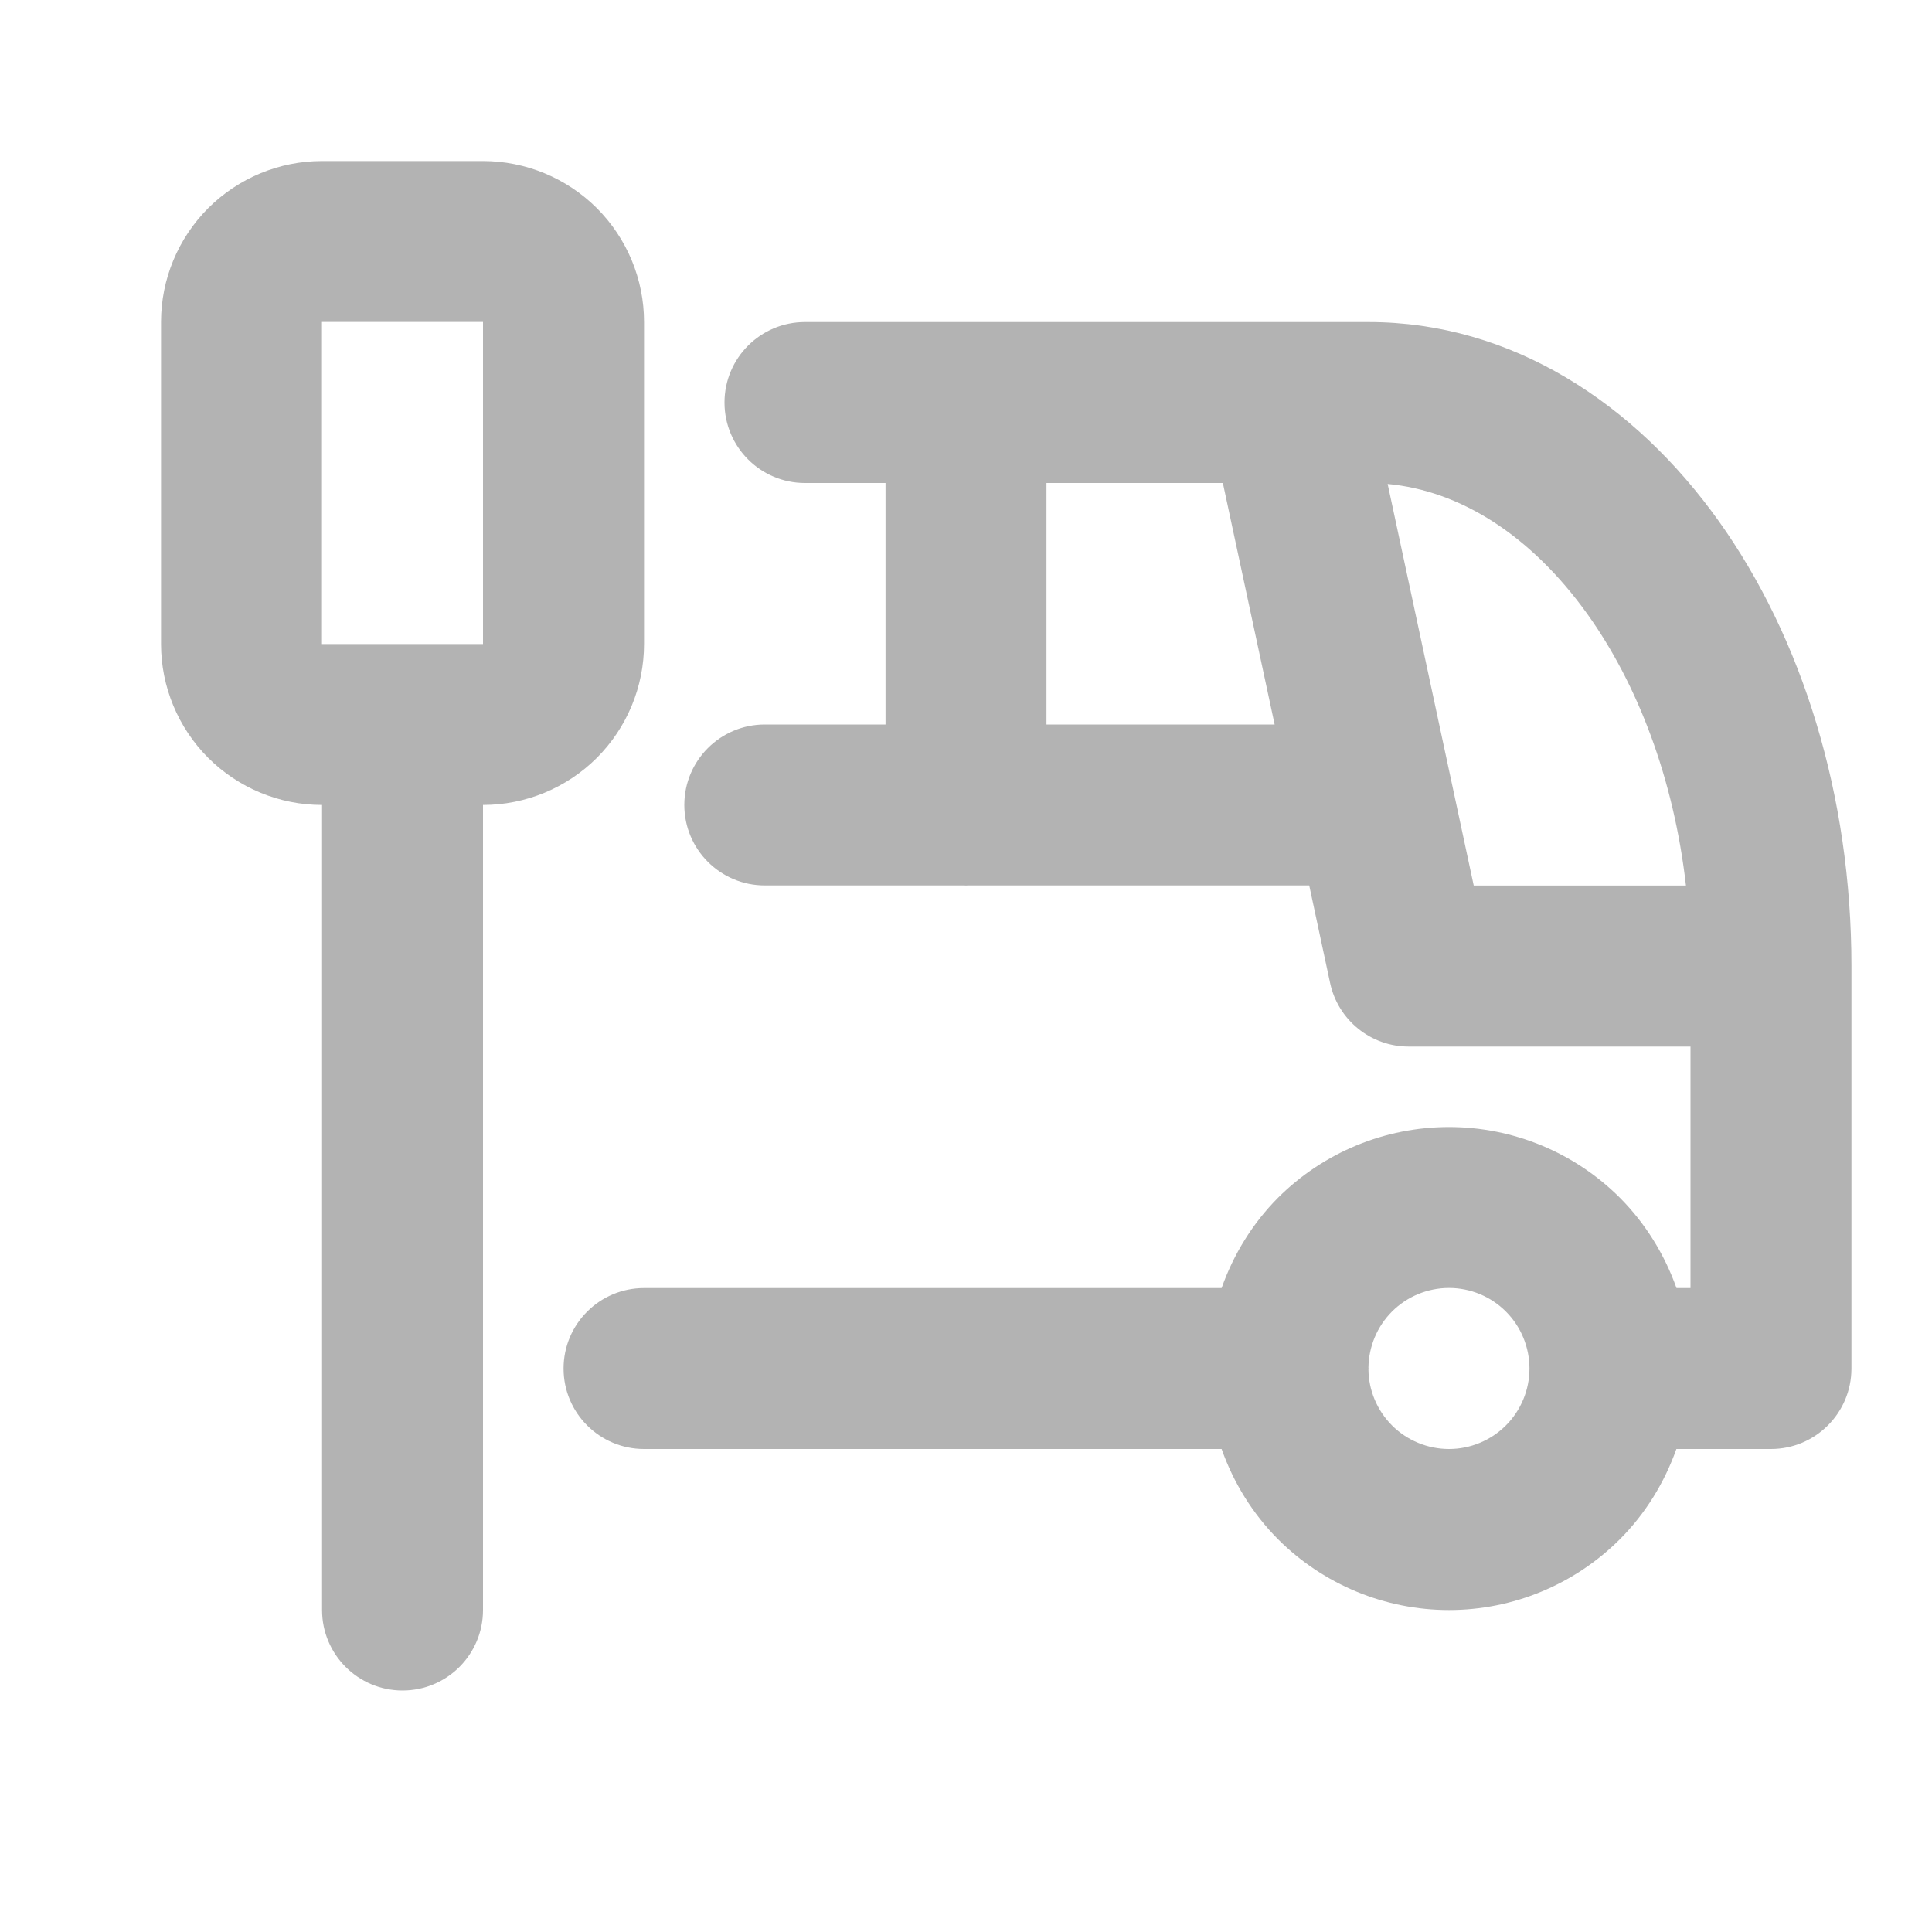
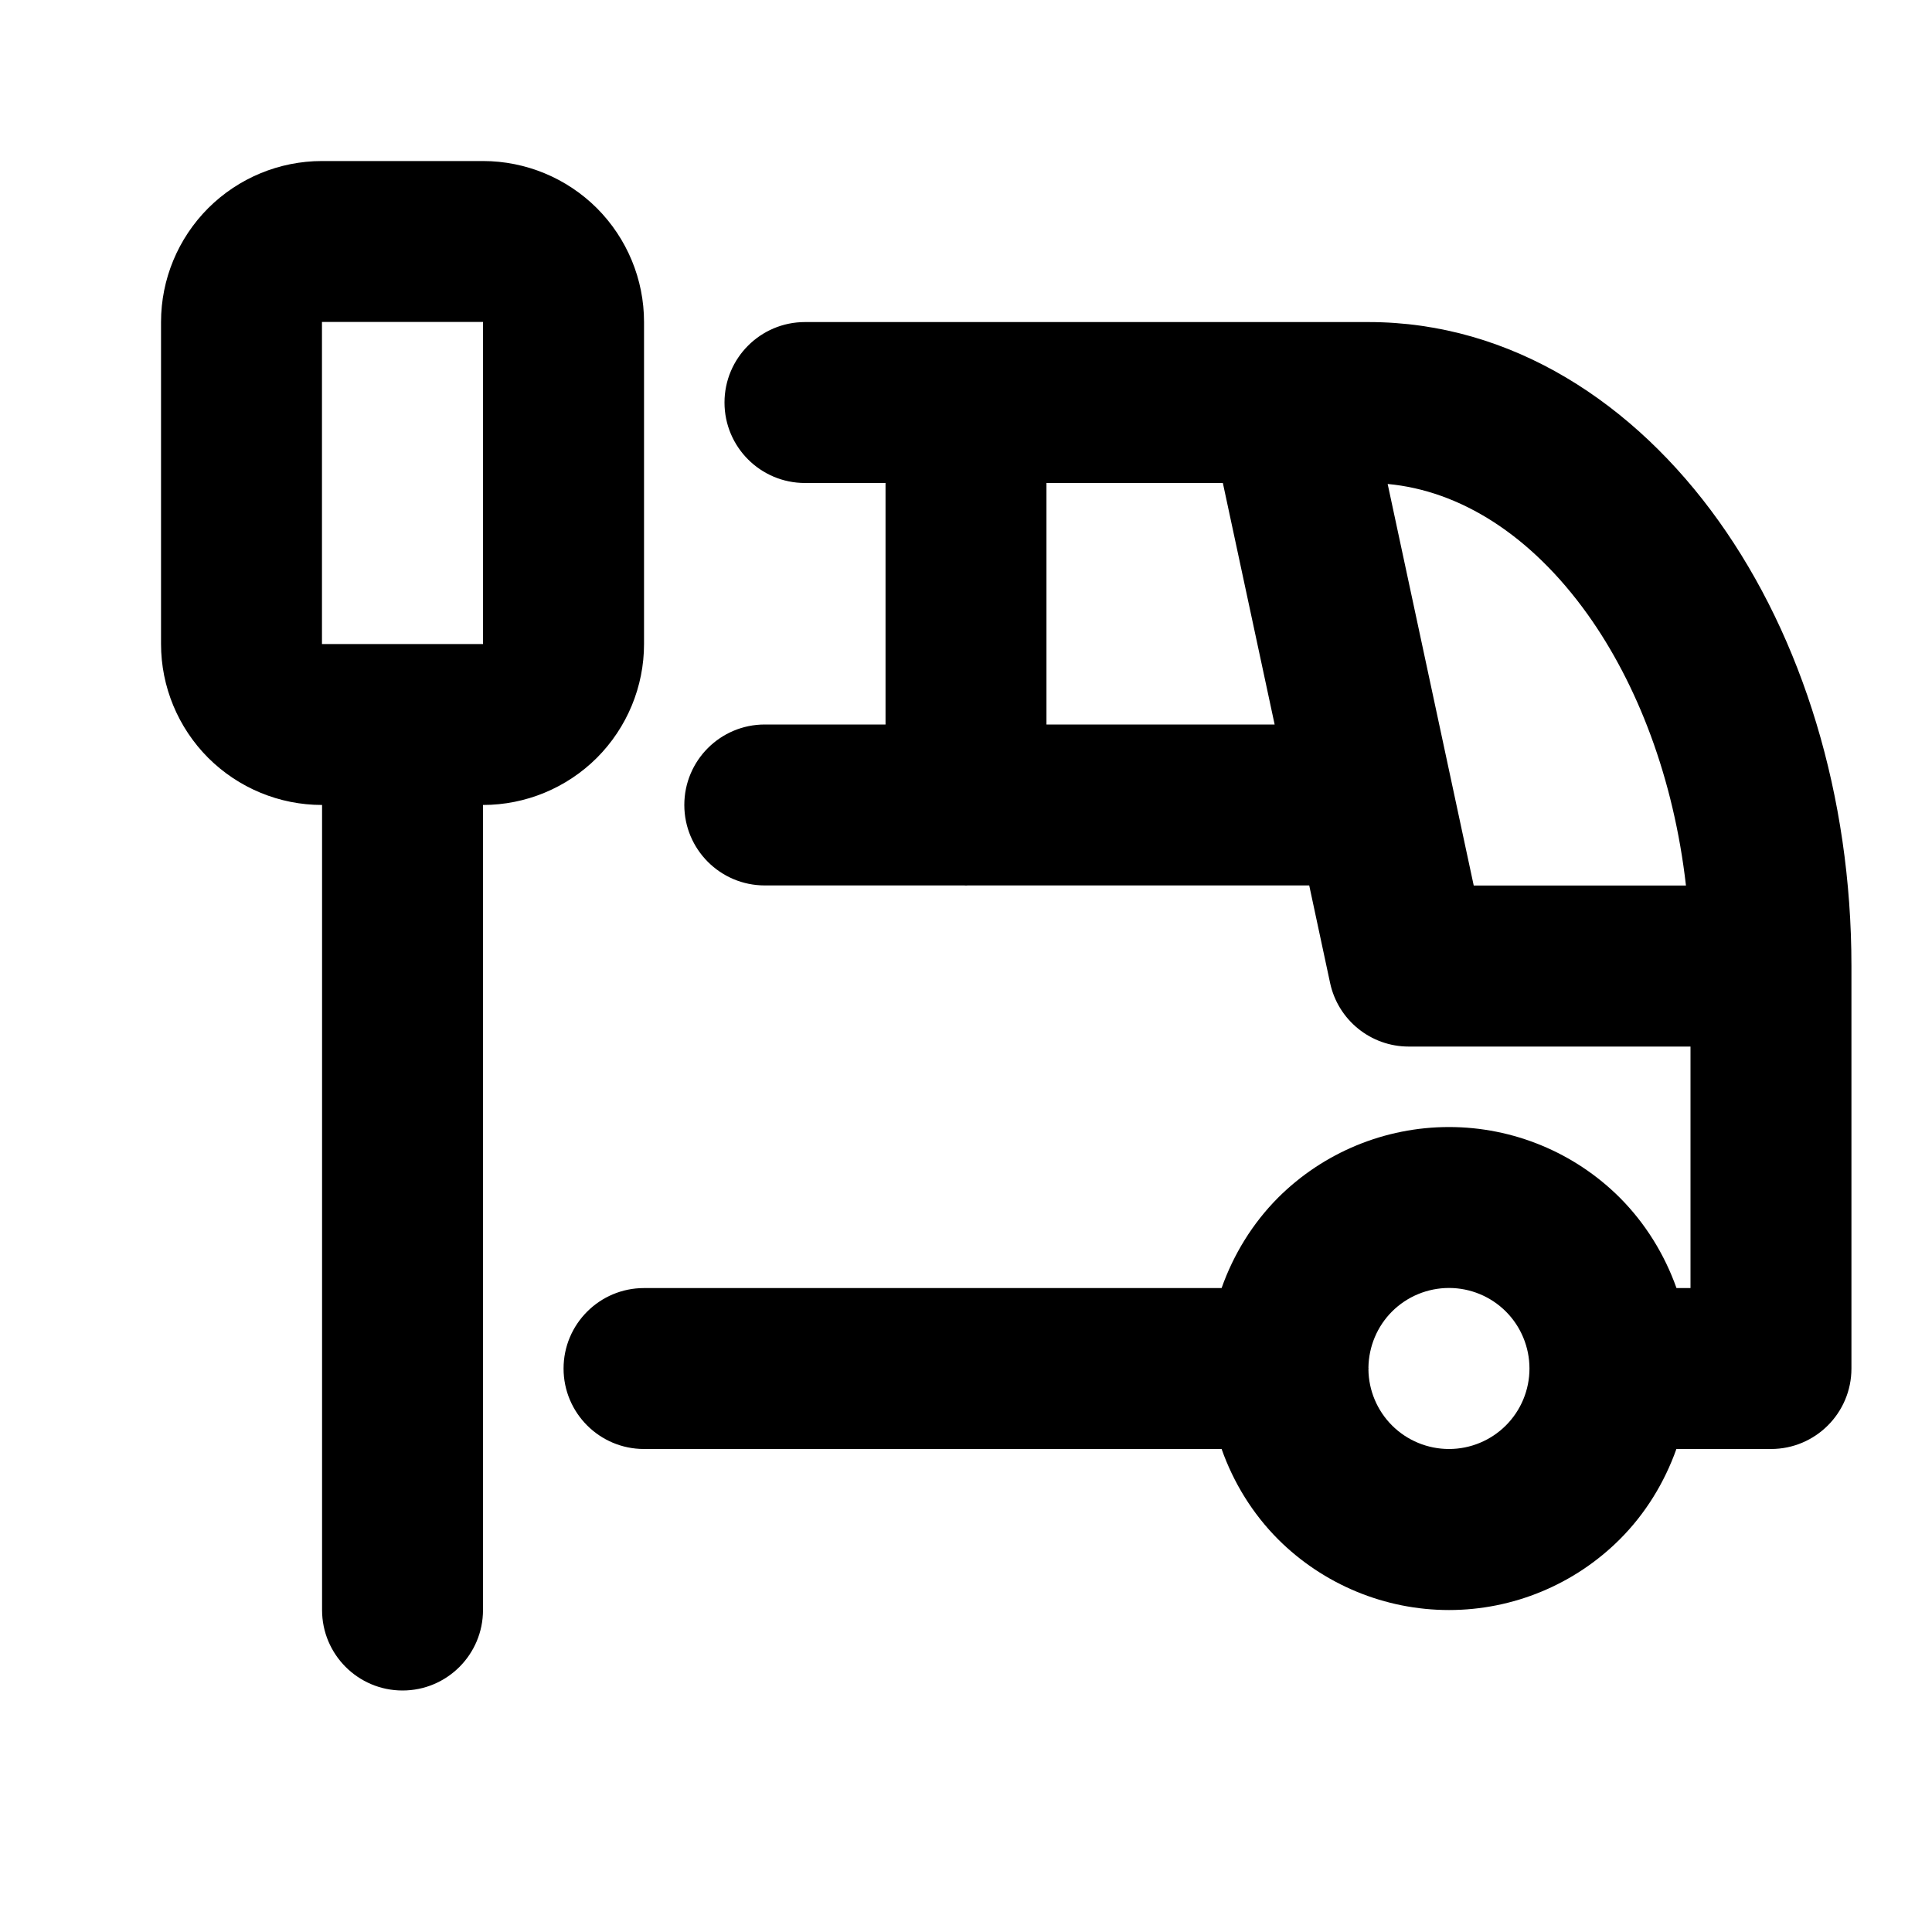
<svg xmlns="http://www.w3.org/2000/svg" width="20" height="20" viewBox="0 0 20 20" fill="none">
-   <path d="M5 1.667C5.442 1.667 5.866 1.843 6.179 2.155C6.491 2.468 6.667 2.891 6.667 3.333V6.667C6.667 7.109 6.491 7.532 6.179 7.845C5.866 8.157 5.442 8.333 5 8.333V16.667C5 17.127 4.627 17.5 4.167 17.5C3.707 17.5 3.334 17.127 3.334 16.667V8.333H3.333C2.891 8.333 2.468 8.157 2.155 7.845C1.843 7.532 1.667 7.109 1.667 6.667V3.333C1.667 2.891 1.843 2.468 2.155 2.155C2.468 1.843 2.891 1.667 3.333 1.667H5ZM14.166 3.334C15.655 3.334 16.926 4.181 17.791 5.392C18.657 6.604 19.166 8.236 19.166 10V14.167C19.166 14.627 18.793 15 18.333 15H17.354C17.23 15.348 17.034 15.669 16.768 15.935C16.299 16.403 15.663 16.667 15 16.667C14.337 16.667 13.7 16.403 13.231 15.935C12.966 15.669 12.769 15.348 12.646 15H6.667C6.207 15 5.834 14.627 5.834 14.167C5.834 13.707 6.207 13.334 6.667 13.334H12.646C12.769 12.986 12.966 12.664 13.231 12.398C13.7 11.93 14.337 11.667 15 11.667C15.663 11.667 16.299 11.93 16.768 12.398C17.034 12.665 17.231 12.986 17.355 13.334H17.5V10.834H14.583C14.19 10.834 13.851 10.559 13.769 10.175L13.553 9.166H10.017C10.011 9.166 10.005 9.167 10 9.167C9.994 9.167 9.989 9.166 9.983 9.166H7.917C7.457 9.166 7.084 8.793 7.084 8.333C7.084 7.873 7.457 7.5 7.917 7.5H9.167V5H8.333C7.873 5 7.5 4.627 7.5 4.167C7.5 3.707 7.873 3.334 8.333 3.334H14.166ZM15 13.333C14.779 13.333 14.566 13.421 14.41 13.577C14.256 13.731 14.169 13.94 14.166 14.157C14.166 14.16 14.167 14.164 14.167 14.167C14.167 14.17 14.166 14.173 14.166 14.176C14.168 14.393 14.256 14.602 14.41 14.756C14.566 14.912 14.779 15 15 15C15.221 15 15.433 14.912 15.589 14.756C15.745 14.6 15.833 14.388 15.833 14.167C15.833 13.946 15.745 13.733 15.589 13.577C15.433 13.421 15.221 13.333 15 13.333ZM15.256 9.167H17.453C17.326 8.056 16.951 7.083 16.435 6.36C15.844 5.534 15.11 5.079 14.365 5.01L15.256 9.167ZM10.833 7.5H13.195L12.659 5H10.833V7.5ZM3.333 6.667H5V3.333H3.333V6.667Z" fill="black" fill-opacity="0.3" />
+   <path d="M5 1.667C5.442 1.667 5.866 1.843 6.179 2.155C6.491 2.468 6.667 2.891 6.667 3.333V6.667C6.667 7.109 6.491 7.532 6.179 7.845C5.866 8.157 5.442 8.333 5 8.333V16.667C5 17.127 4.627 17.5 4.167 17.5C3.707 17.5 3.334 17.127 3.334 16.667V8.333H3.333C2.891 8.333 2.468 8.157 2.155 7.845C1.843 7.532 1.667 7.109 1.667 6.667V3.333C1.667 2.891 1.843 2.468 2.155 2.155C2.468 1.843 2.891 1.667 3.333 1.667H5ZM14.166 3.334C15.655 3.334 16.926 4.181 17.791 5.392C18.657 6.604 19.166 8.236 19.166 10V14.167C19.166 14.627 18.793 15 18.333 15H17.354C17.23 15.348 17.034 15.669 16.768 15.935C16.299 16.403 15.663 16.667 15 16.667C14.337 16.667 13.7 16.403 13.231 15.935C12.966 15.669 12.769 15.348 12.646 15H6.667C6.207 15 5.834 14.627 5.834 14.167C5.834 13.707 6.207 13.334 6.667 13.334H12.646C12.769 12.986 12.966 12.664 13.231 12.398C13.7 11.93 14.337 11.667 15 11.667C15.663 11.667 16.299 11.93 16.768 12.398C17.034 12.665 17.231 12.986 17.355 13.334H17.5V10.834H14.583C14.19 10.834 13.851 10.559 13.769 10.175L13.553 9.166H10.017C10.011 9.166 10.005 9.167 10 9.167C9.994 9.167 9.989 9.166 9.983 9.166H7.917C7.457 9.166 7.084 8.793 7.084 8.333C7.084 7.873 7.457 7.5 7.917 7.5H9.167V5H8.333C7.873 5 7.5 4.627 7.5 4.167C7.5 3.707 7.873 3.334 8.333 3.334H14.166ZM15 13.333C14.779 13.333 14.566 13.421 14.41 13.577C14.256 13.731 14.169 13.94 14.166 14.157C14.166 14.16 14.167 14.164 14.167 14.167C14.167 14.17 14.166 14.173 14.166 14.176C14.168 14.393 14.256 14.602 14.41 14.756C14.566 14.912 14.779 15 15 15C15.221 15 15.433 14.912 15.589 14.756C15.745 14.6 15.833 14.388 15.833 14.167C15.833 13.946 15.745 13.733 15.589 13.577C15.433 13.421 15.221 13.333 15 13.333ZM15.256 9.167H17.453C17.326 8.056 16.951 7.083 16.435 6.36C15.844 5.534 15.11 5.079 14.365 5.01L15.256 9.167ZM10.833 7.5H13.195L12.659 5H10.833V7.5ZM3.333 6.667H5V3.333H3.333V6.667Z" fill="black" />
</svg>
